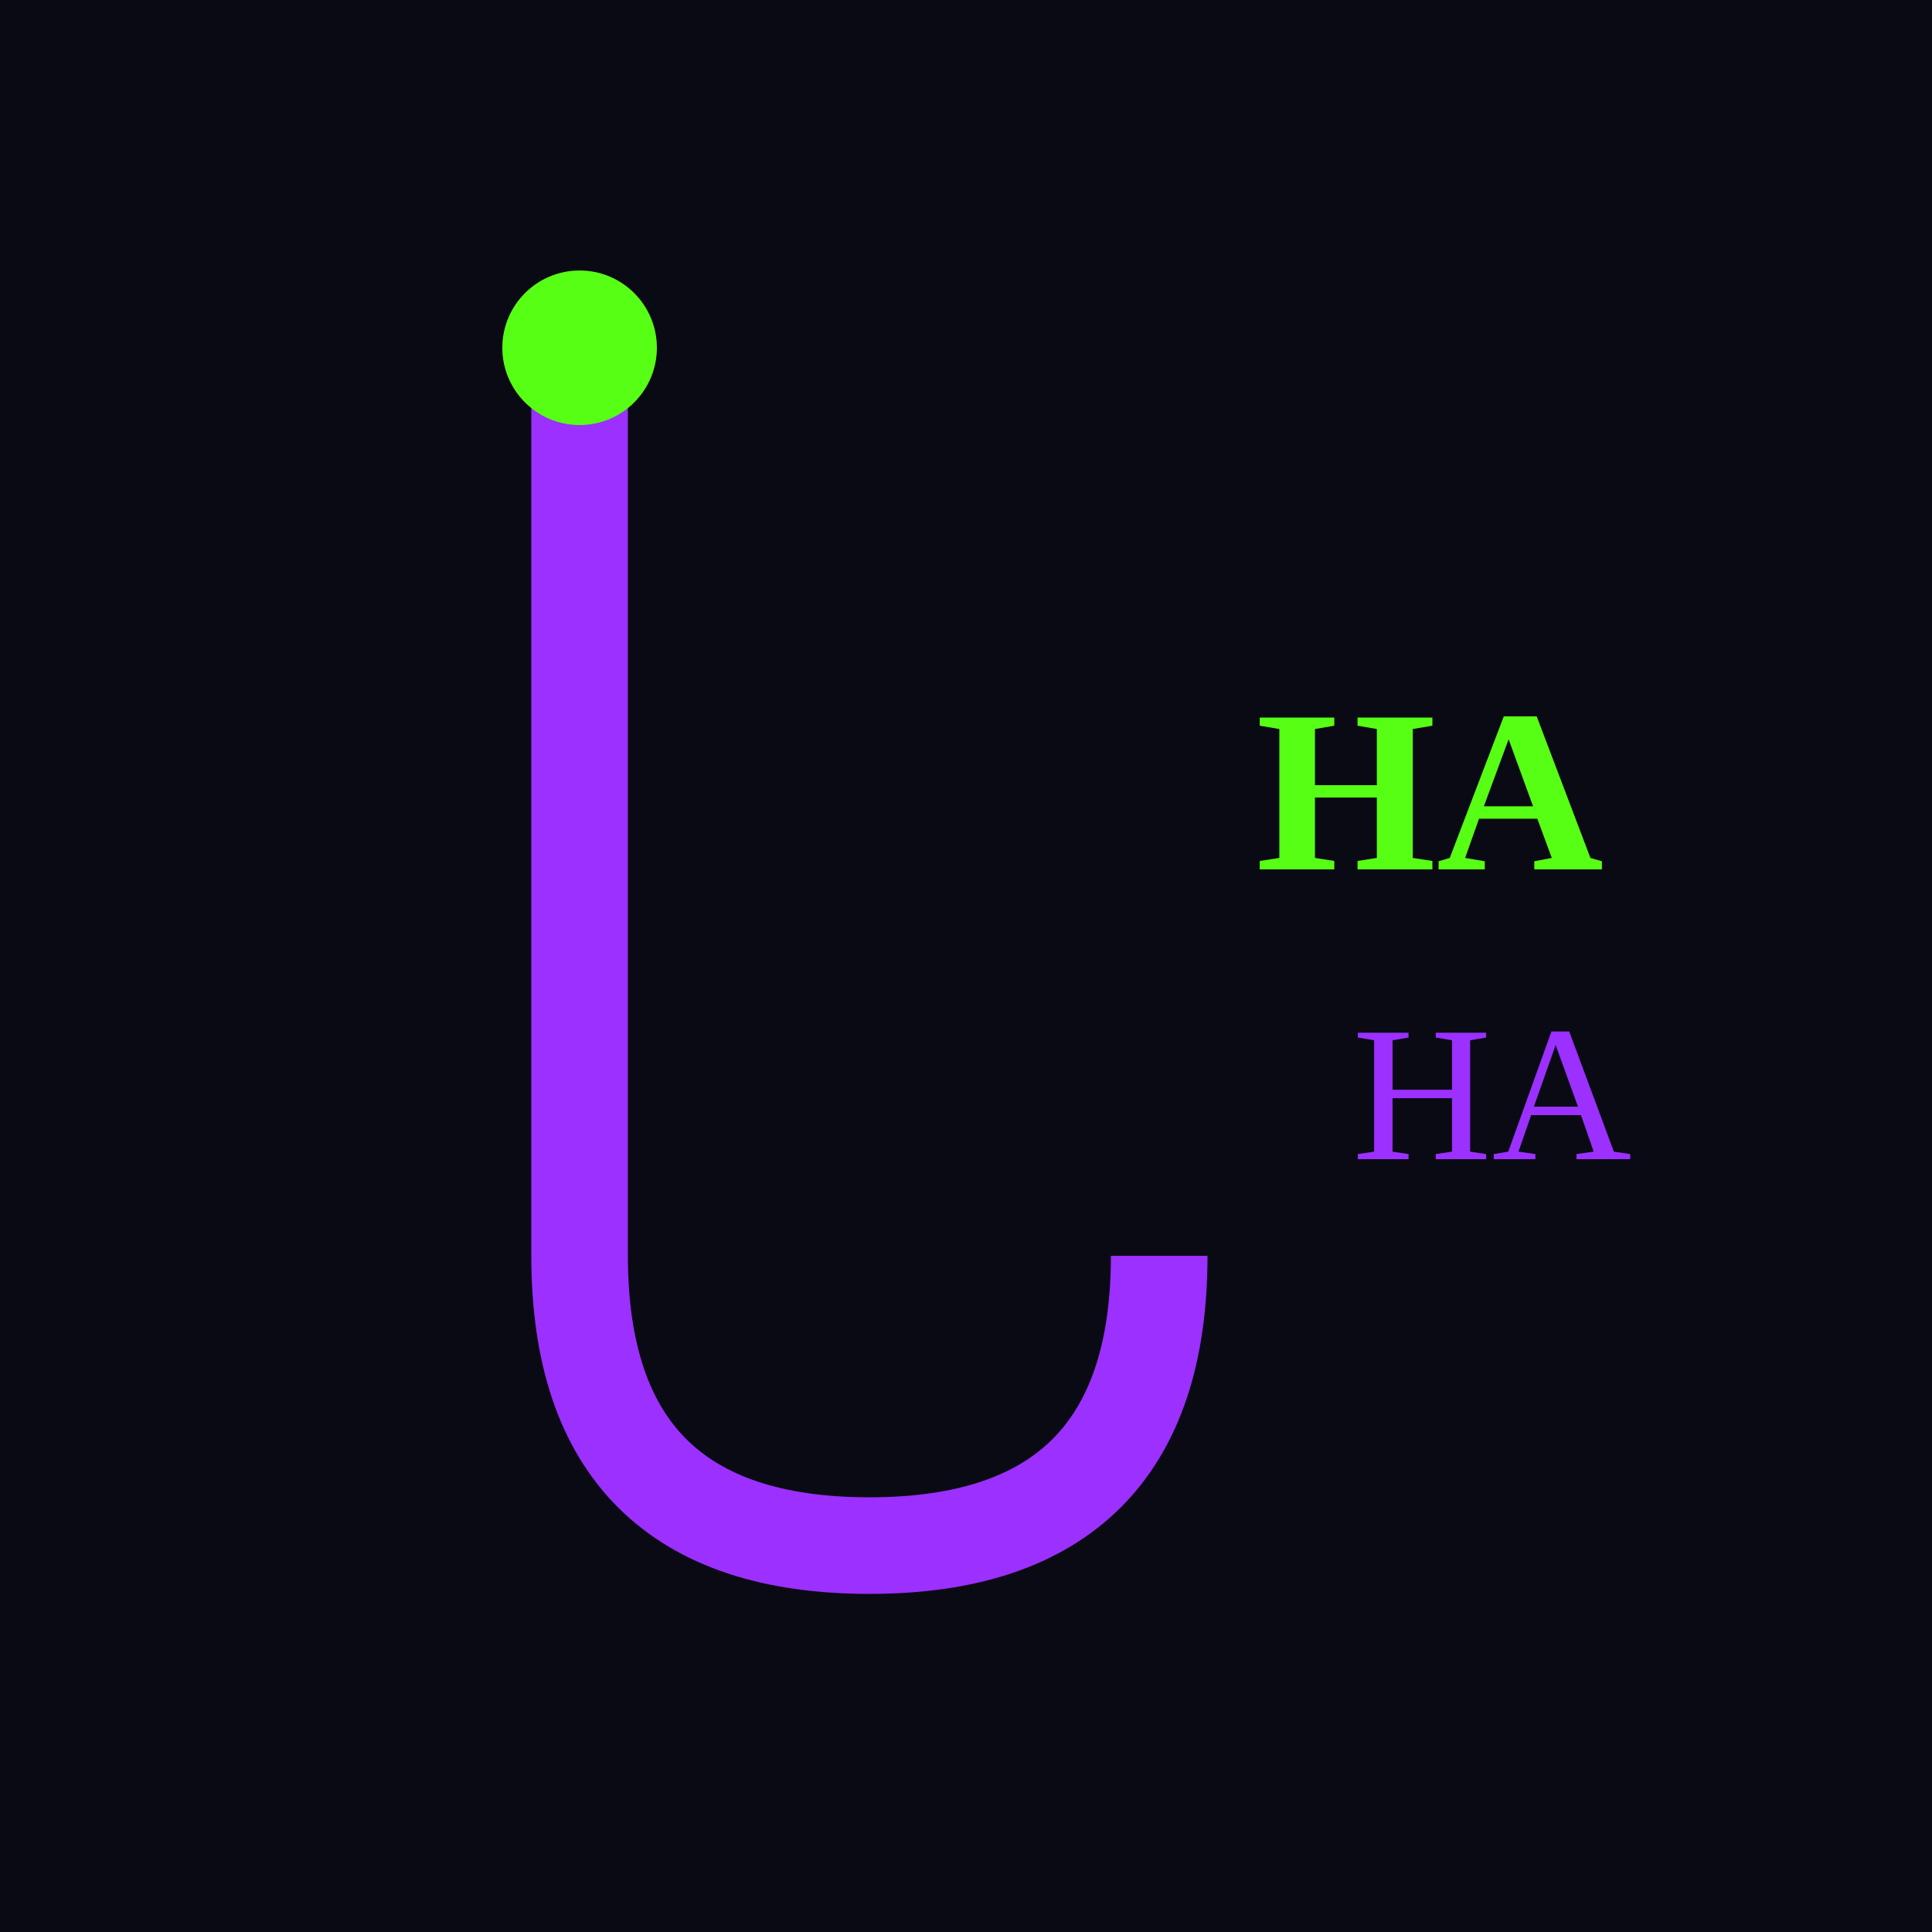
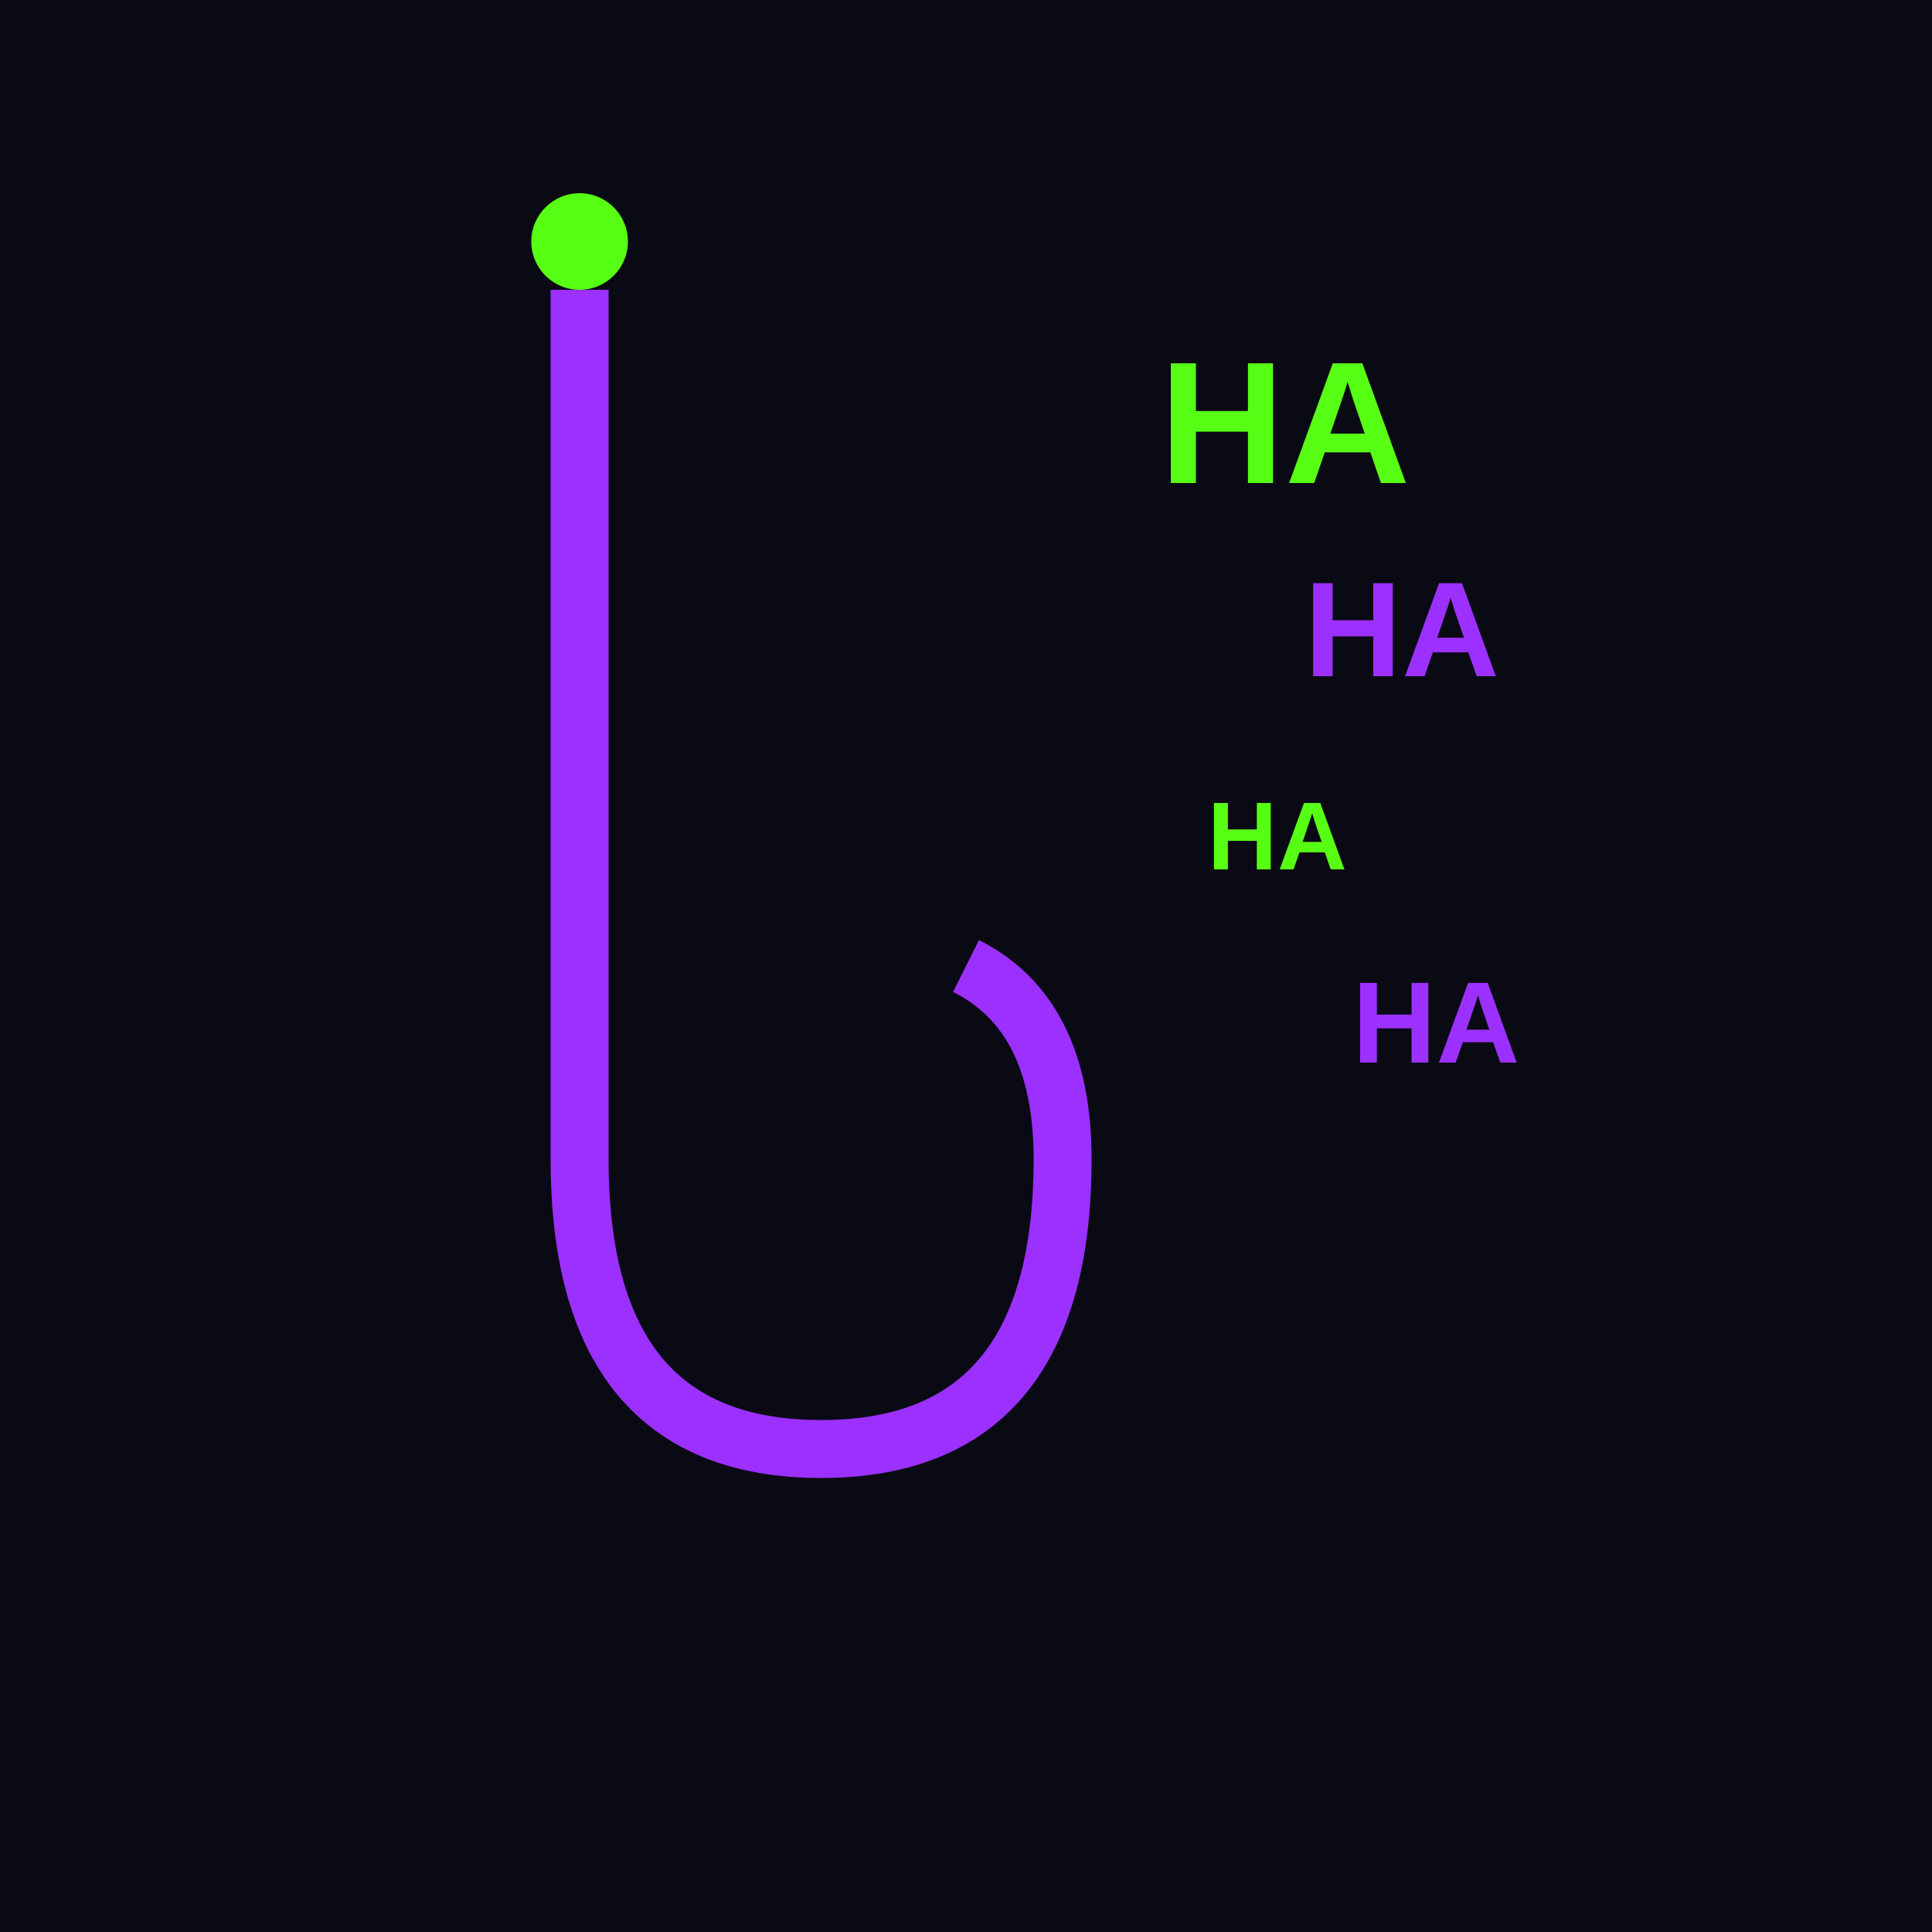
- <svg xmlns="http://www.w3.org/2000/svg" viewBox="0 0 100 100">
-   <rect width="100" height="100" fill="#0a0a14" />
-   <path d="M30 20 L30 65 Q30 80 45 80 Q60 80 60 65" fill="none" stroke="#9b30ff" stroke-width="5" />
-   <circle cx="30" cy="18" r="4" fill="#57ff14" />
-   <text x="65" y="45" fill="#57ff14" font-size="12" font-weight="bold">HA</text>
-   <text x="70" y="60" fill="#9b30ff" font-size="10">HA</text>
+ <svg xmlns="http://www.w3.org/2000/svg" viewBox="0 0 200 200">
+   <rect width="200" height="200" fill="#0a0a14" />
+   <path d="M60 30 L60 120 Q60 150 85 150 Q110 150 110 120 Q110 105 100 100" fill="none" stroke="#9b30ff" stroke-width="6" />
+   <circle cx="60" cy="25" r="5" fill="#57ff14" />
+   <text x="120" y="50" fill="#57ff14" font-size="18" font-weight="bold" font-family="Arial">HA</text>
+   <text x="135" y="70" fill="#9b30ff" font-size="14" font-weight="bold" font-family="Arial">HA</text>
+   <text x="125" y="90" fill="#57ff14" font-size="10" font-weight="bold" font-family="Arial">HA</text>
+   <text x="140" y="110" fill="#9b30ff" font-size="12" font-weight="bold" font-family="Arial">HA</text>
</svg>
